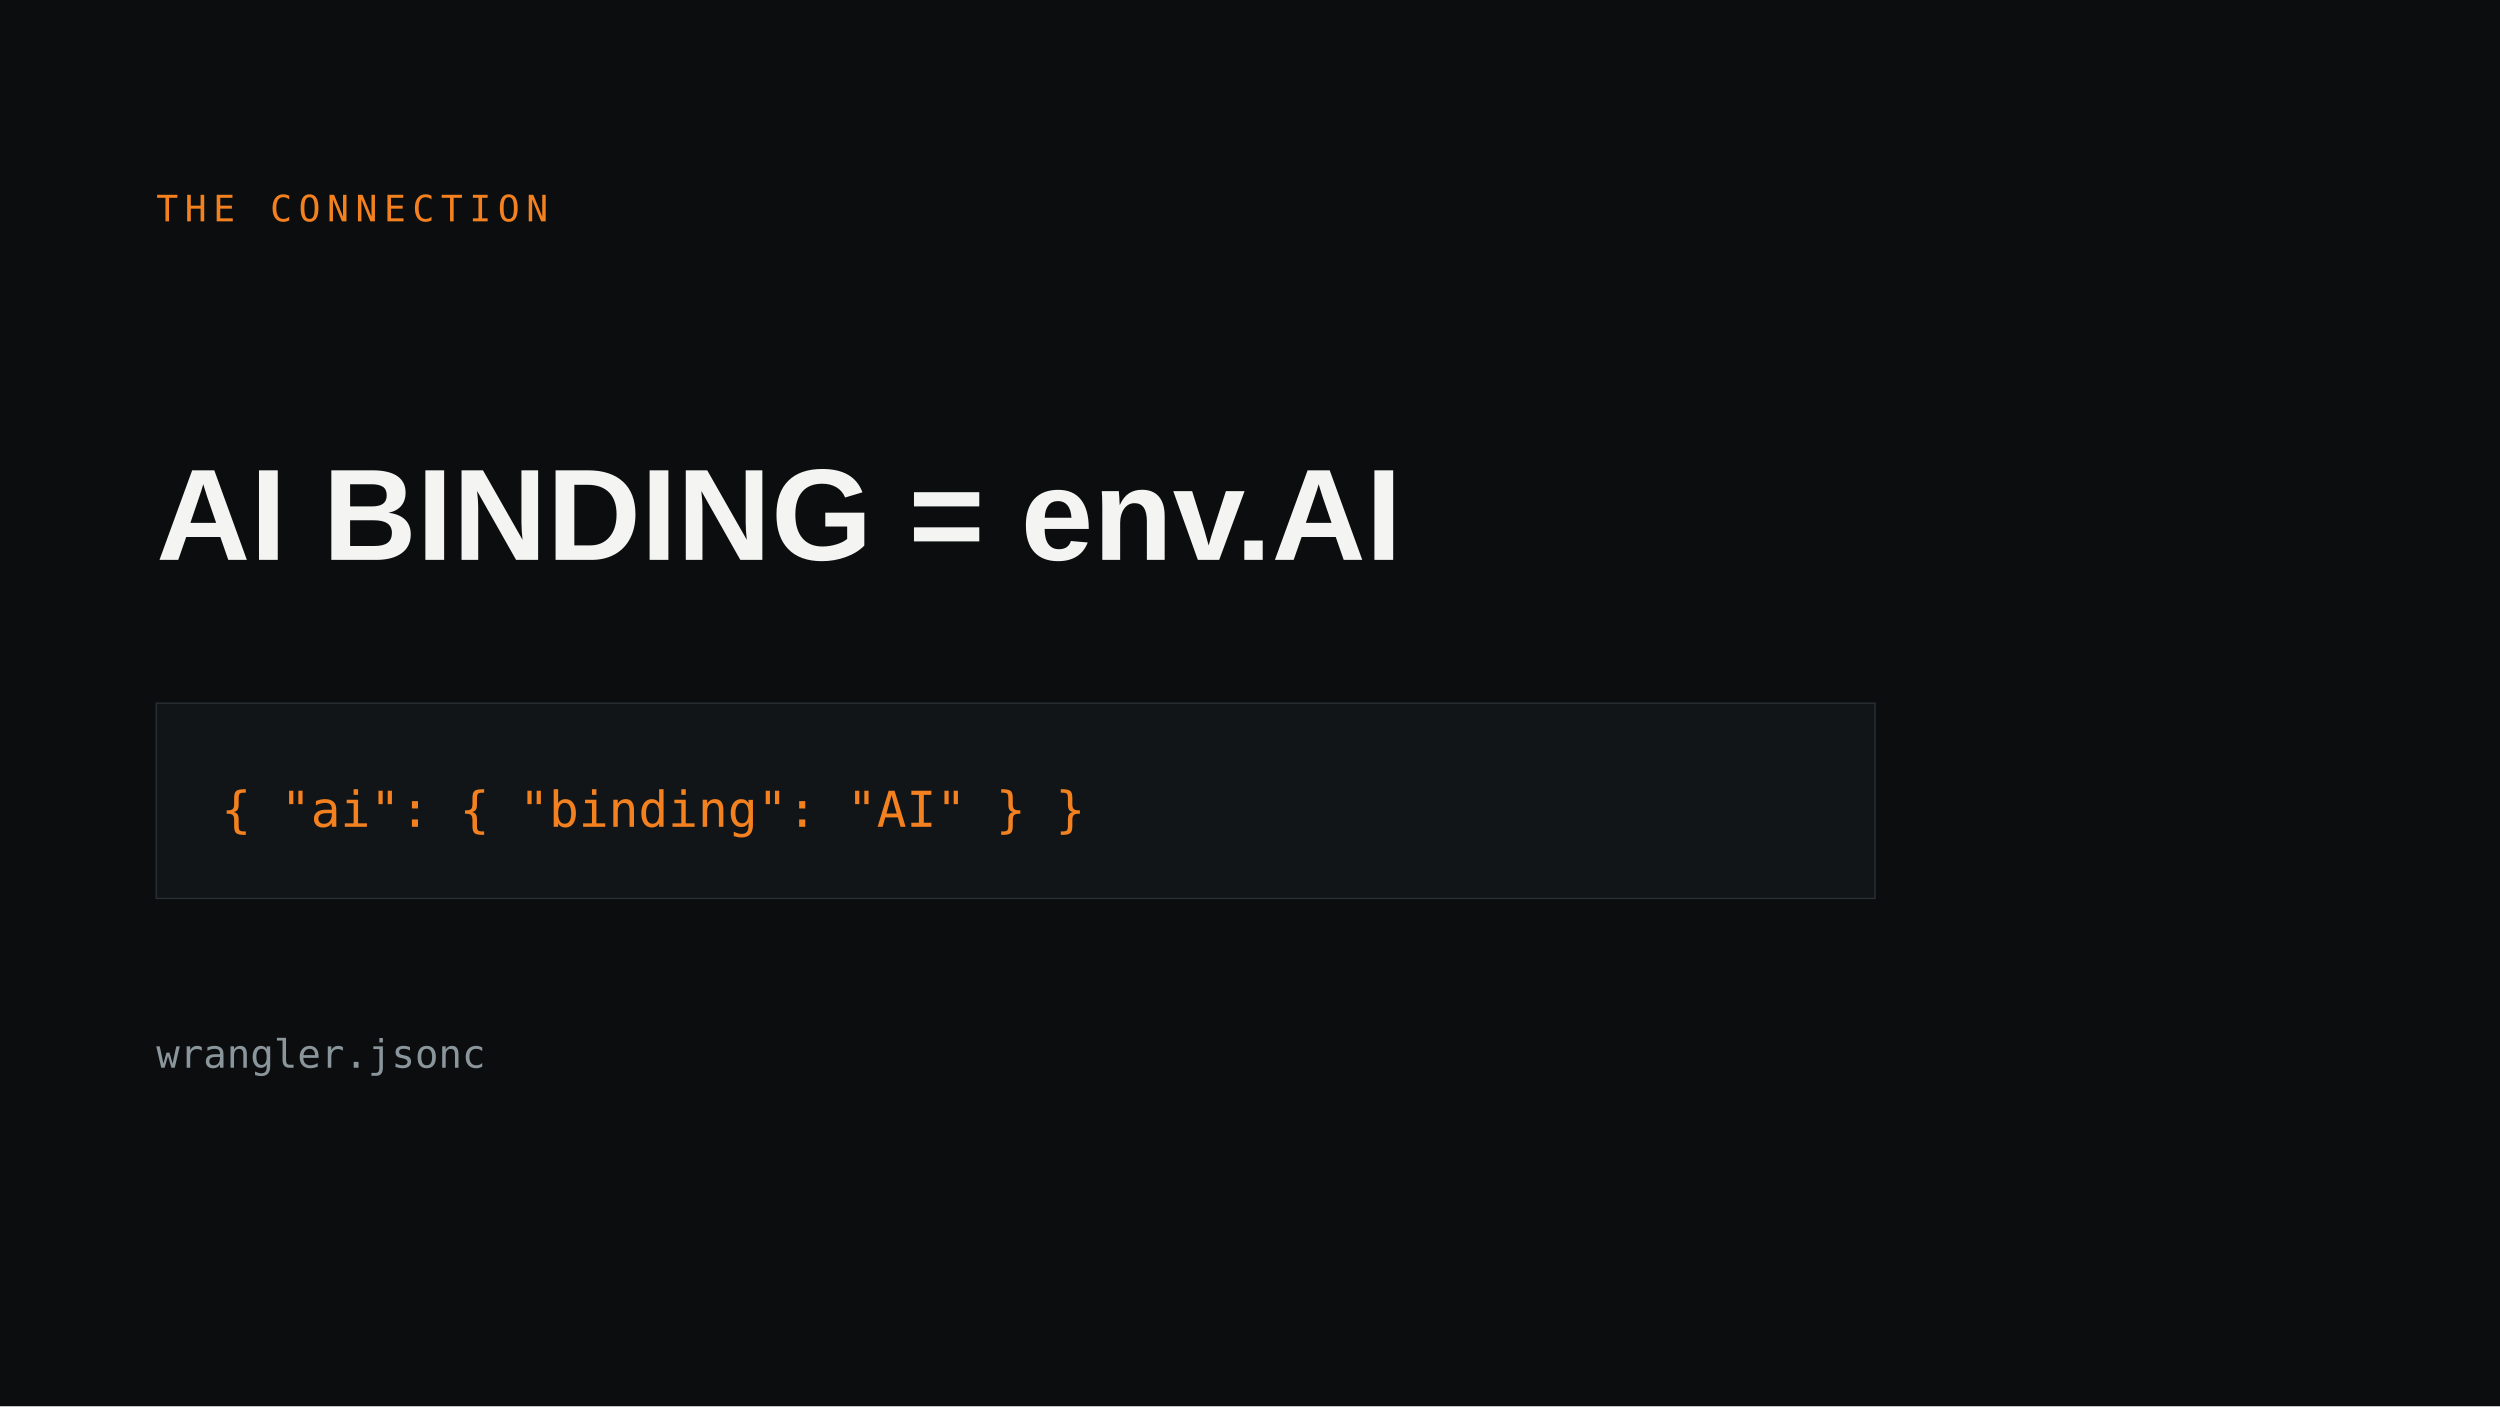
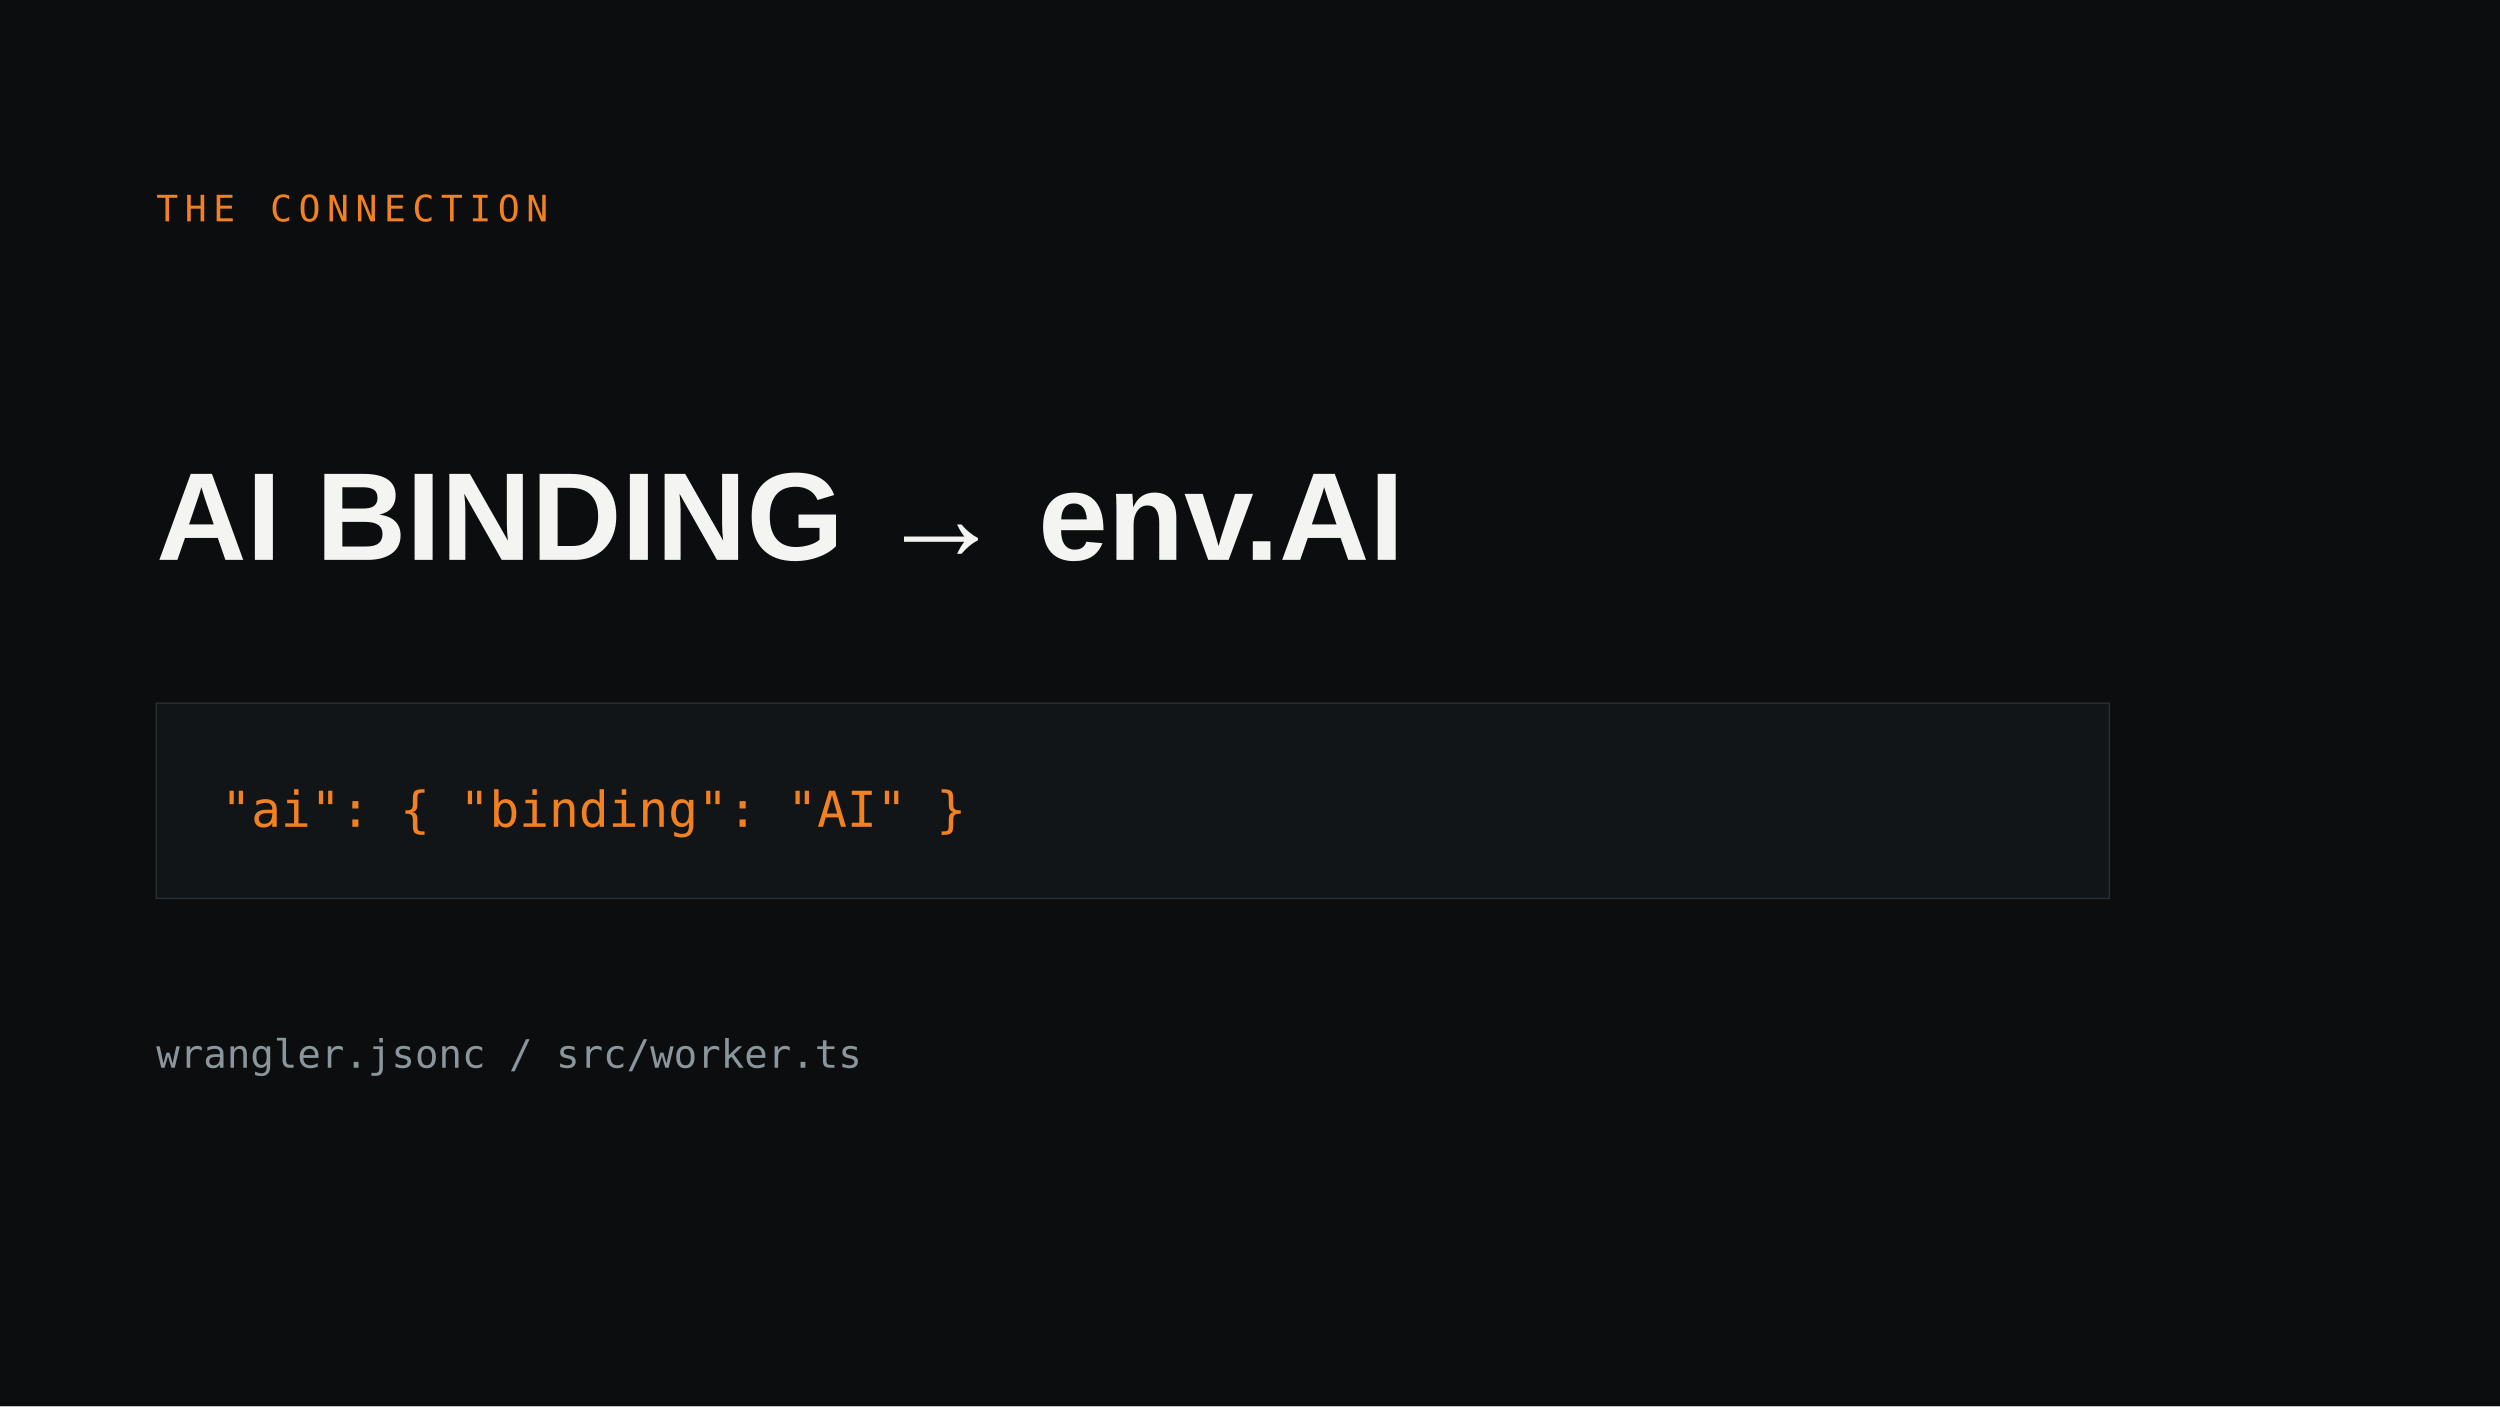
<svg xmlns="http://www.w3.org/2000/svg" width="1920" height="1080">
  <rect width="1920" height="1080" fill="#0b0d0f" />
  <text x="120" y="170" fill="#f48120" font-family="monospace" font-size="28" letter-spacing="5">THE CONNECTION</text>
-   <text x="120" y="430" fill="#f4f5f2" font-family="Arial" font-weight="700" font-size="100">AI BINDING = env.AI</text>
-   <rect x="120" y="540" width="1320" height="150" fill="#111518" stroke="#2a3236" />
-   <text x="170" y="635" fill="#f48120" font-family="monospace" font-size="38">{ "ai": { "binding": "AI" } }</text>
-   <text x="120" y="820" fill="#8a969b" font-family="monospace" font-size="30">wrangler.jsonc</text>
+   <text x="120" y="430" fill="#f4f5f2" font-family="Arial" font-weight="700" font-size="96">AI BINDING → env.AI</text>
+   <rect x="120" y="540" width="1500" height="150" fill="#111518" stroke="#2a3236" />
+   <text x="170" y="635" fill="#f48120" font-family="monospace" font-size="38">"ai": { "binding": "AI" }</text>
+   <text x="120" y="820" fill="#8a969b" font-family="monospace" font-size="30">wrangler.jsonc  /  src/worker.ts</text>
</svg>
